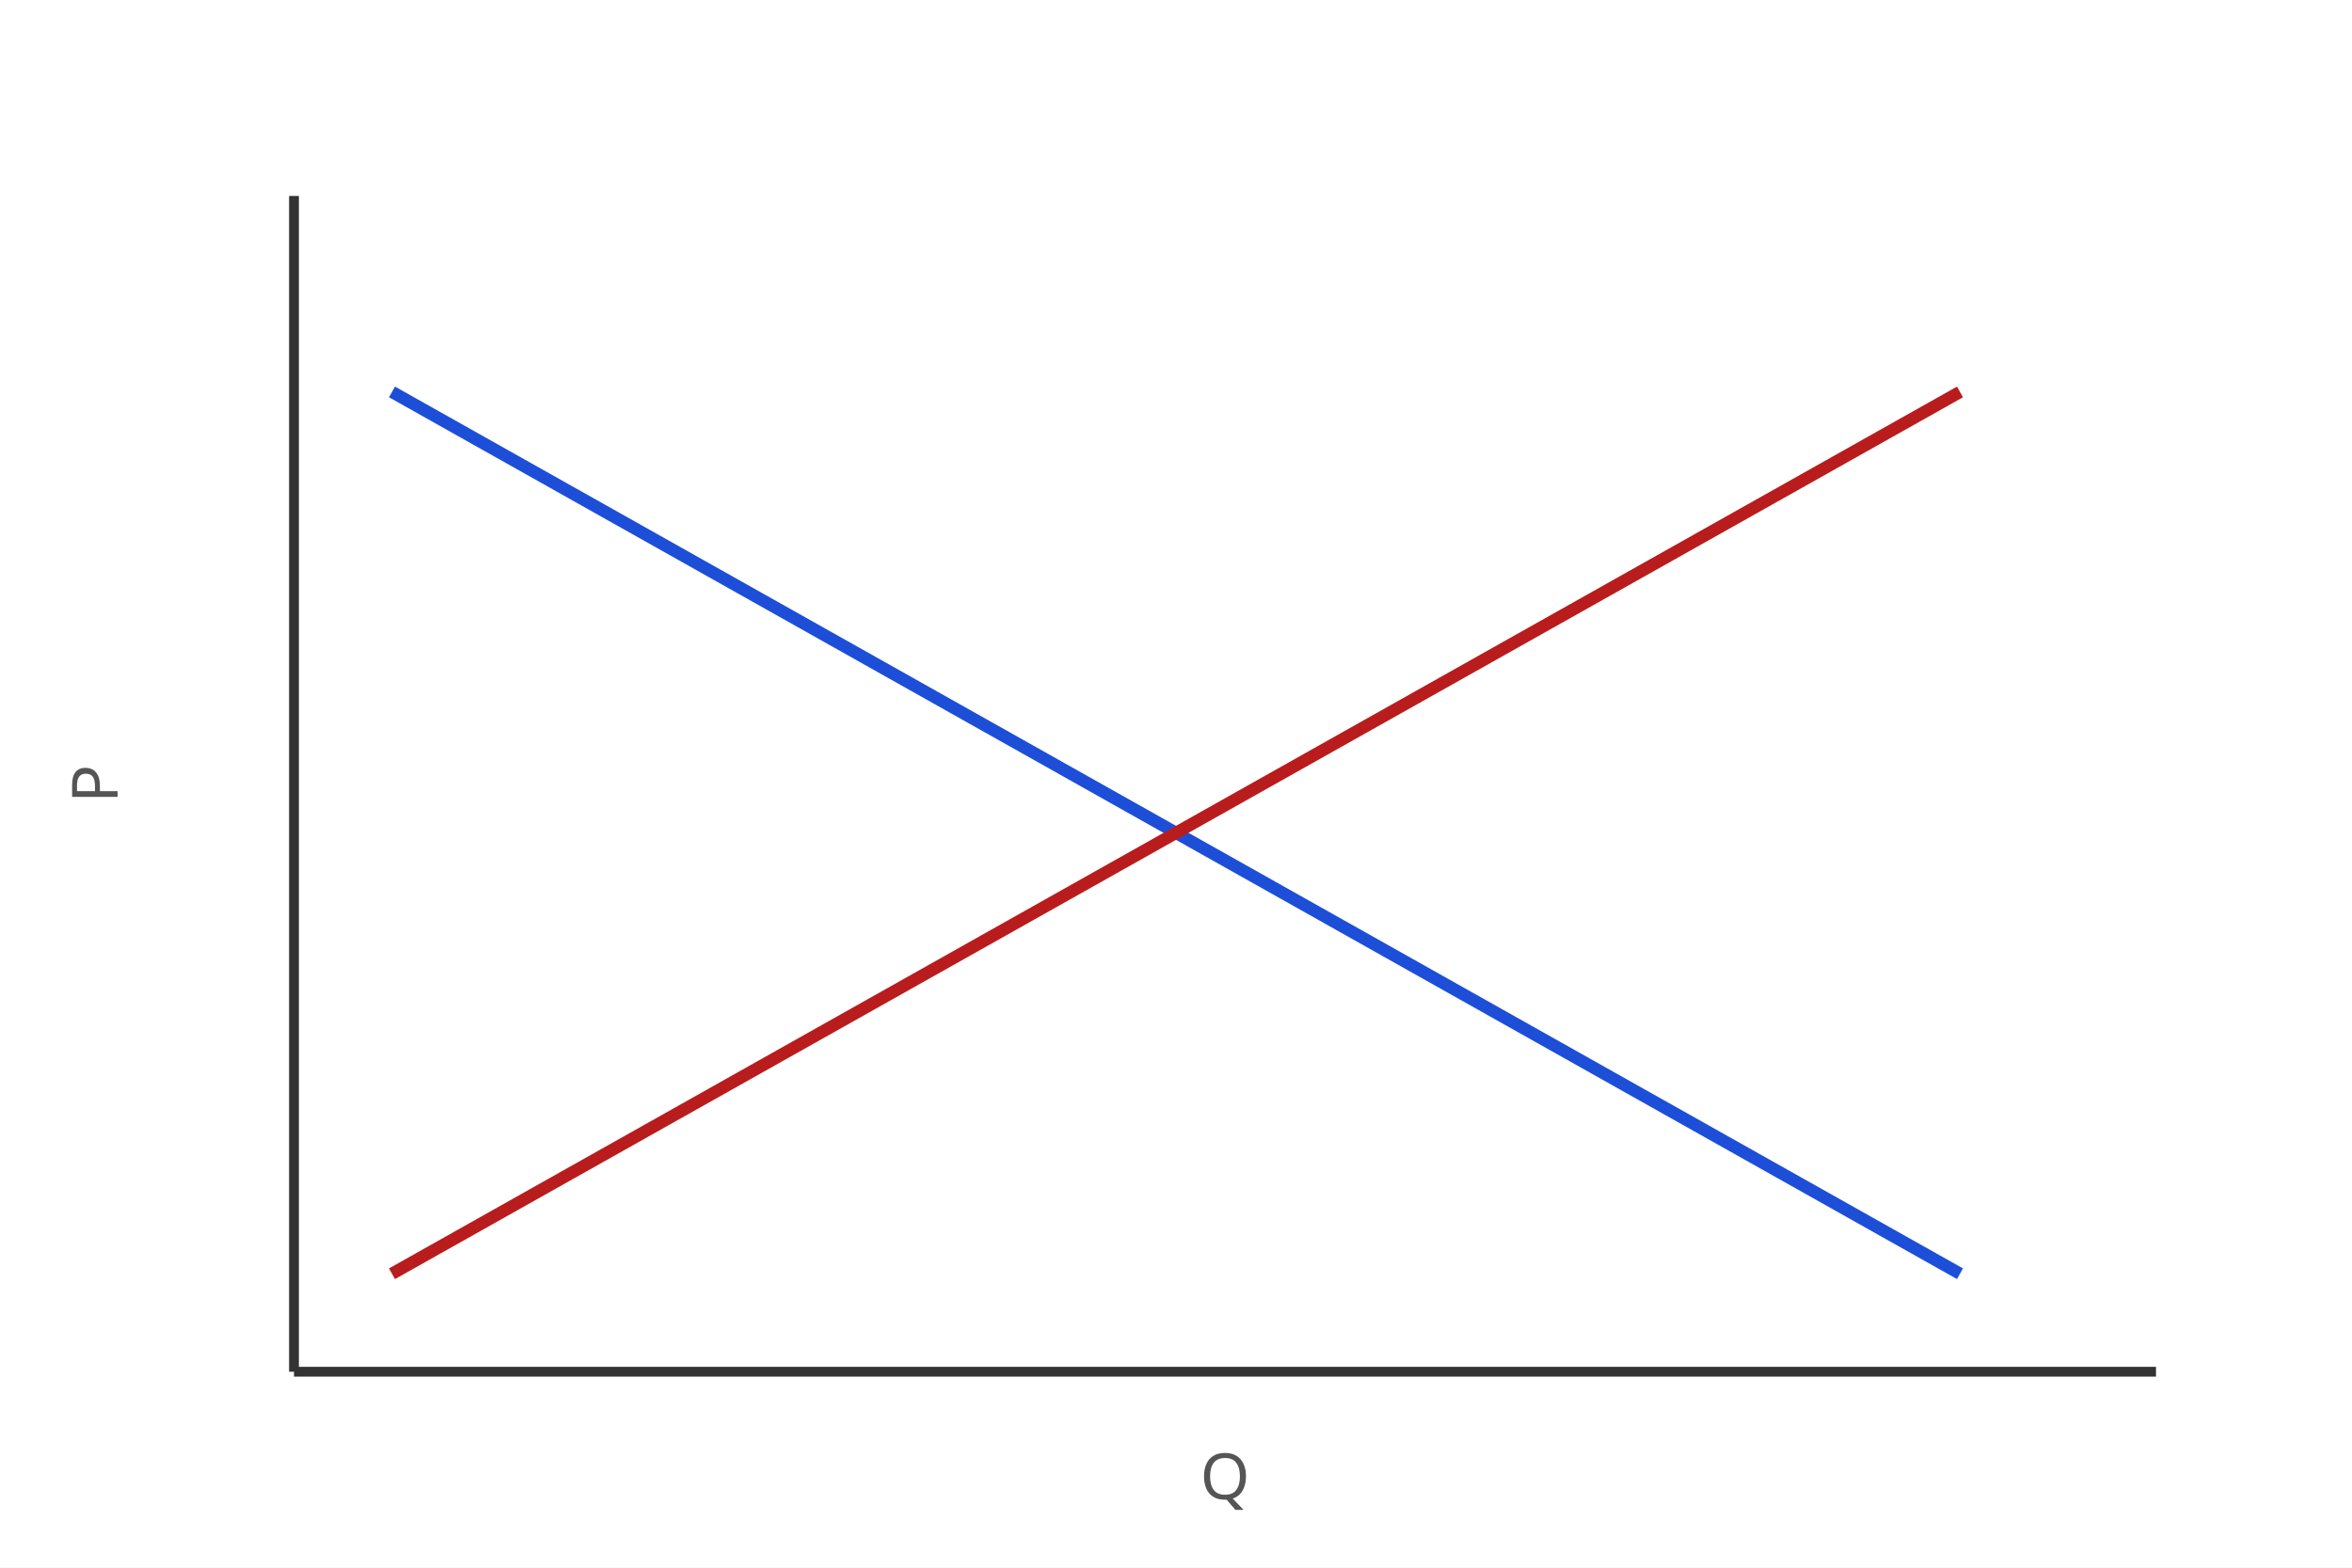
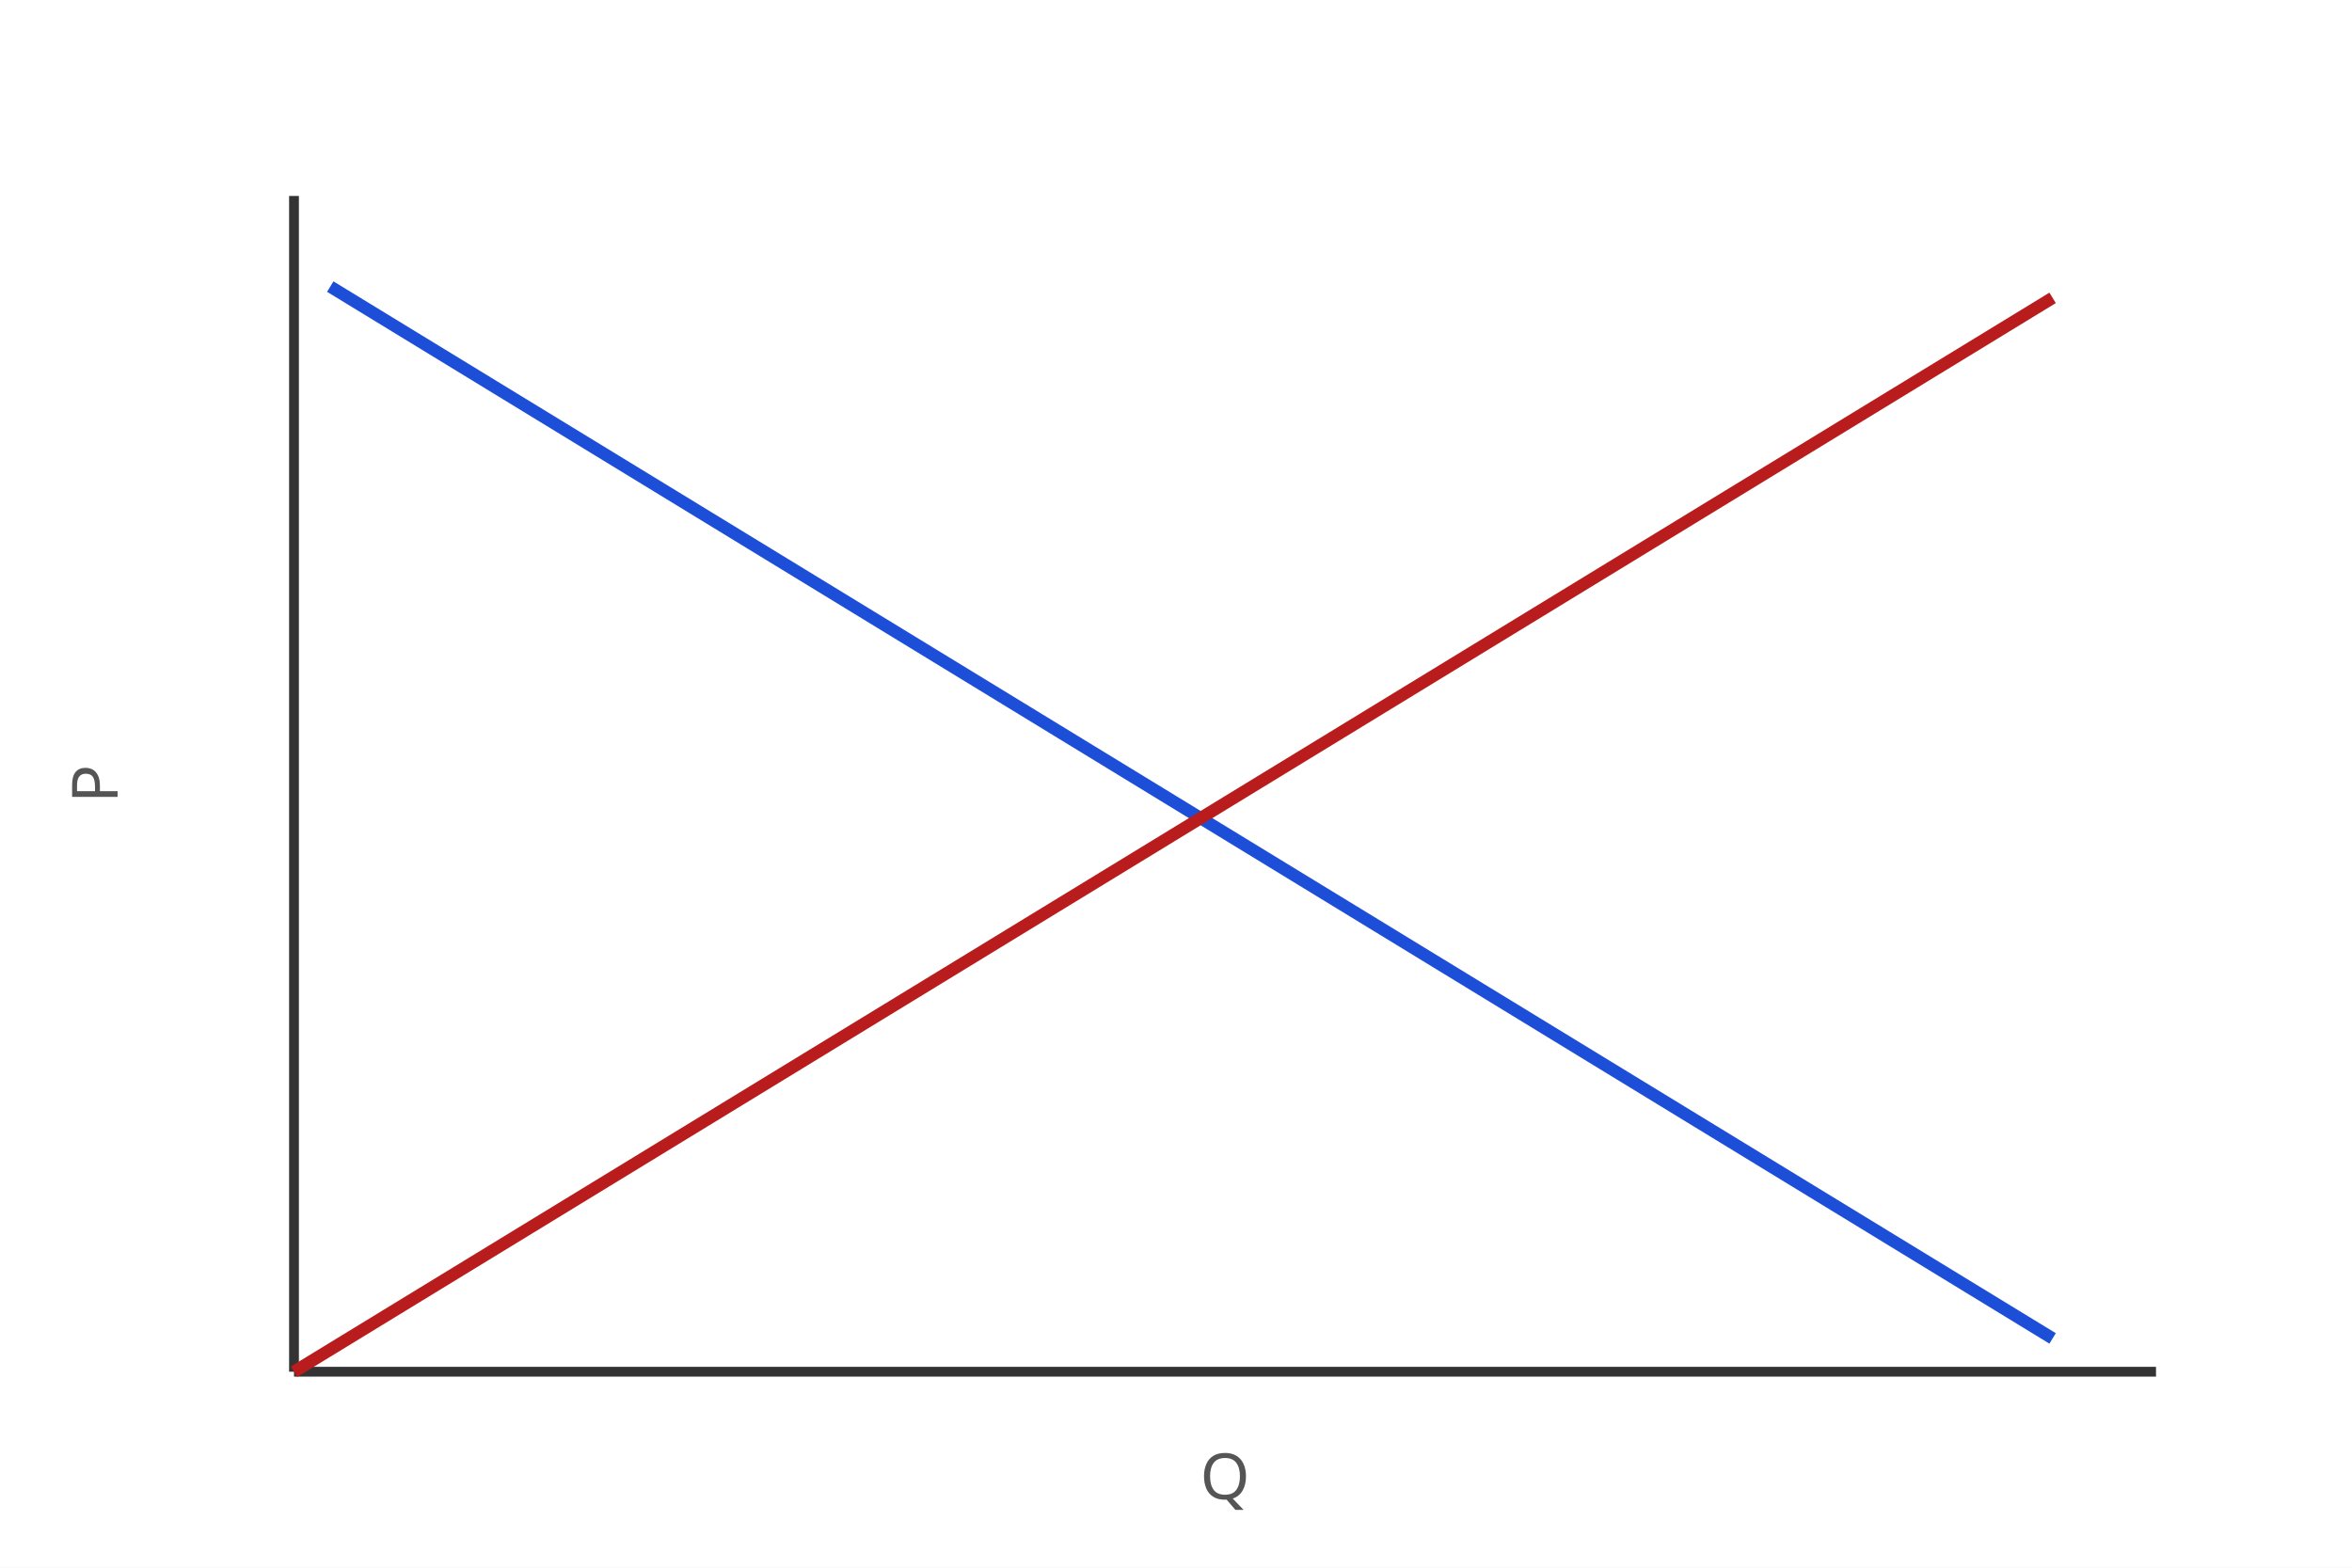
<svg xmlns="http://www.w3.org/2000/svg" viewBox="0 0 480 320">
  <rect width="480" height="320" fill="#ffffff" />
  <line x1="60" y1="280" x2="60" y2="40" stroke="#333" stroke-width="2" />
  <line x1="60" y1="280" x2="440" y2="280" stroke="#333" stroke-width="2" />
  <text x="250" y="306" font-family="sans-serif" font-size="13" fill="#555" text-anchor="middle">Q</text>
  <text x="24" y="160" font-family="sans-serif" font-size="13" fill="#555" text-anchor="middle" transform="rotate(-90 24 160)">P</text>
-   <line x1="80" y1="80" x2="400" y2="260" stroke="#1d4ed8" stroke-width="2.5" />
-   <line x1="80" y1="260" x2="400" y2="80" stroke="#b91c1c" stroke-width="2.5" />
+   <line x1="67.4" y1="58.5" x2="418.9" y2="273.2" stroke="#1d4ed8" stroke-width="2.5" />
+   <line x1="60.0" y1="280.0" x2="418.9" y2="60.8" stroke="#b91c1c" stroke-width="2.5" />
</svg>
